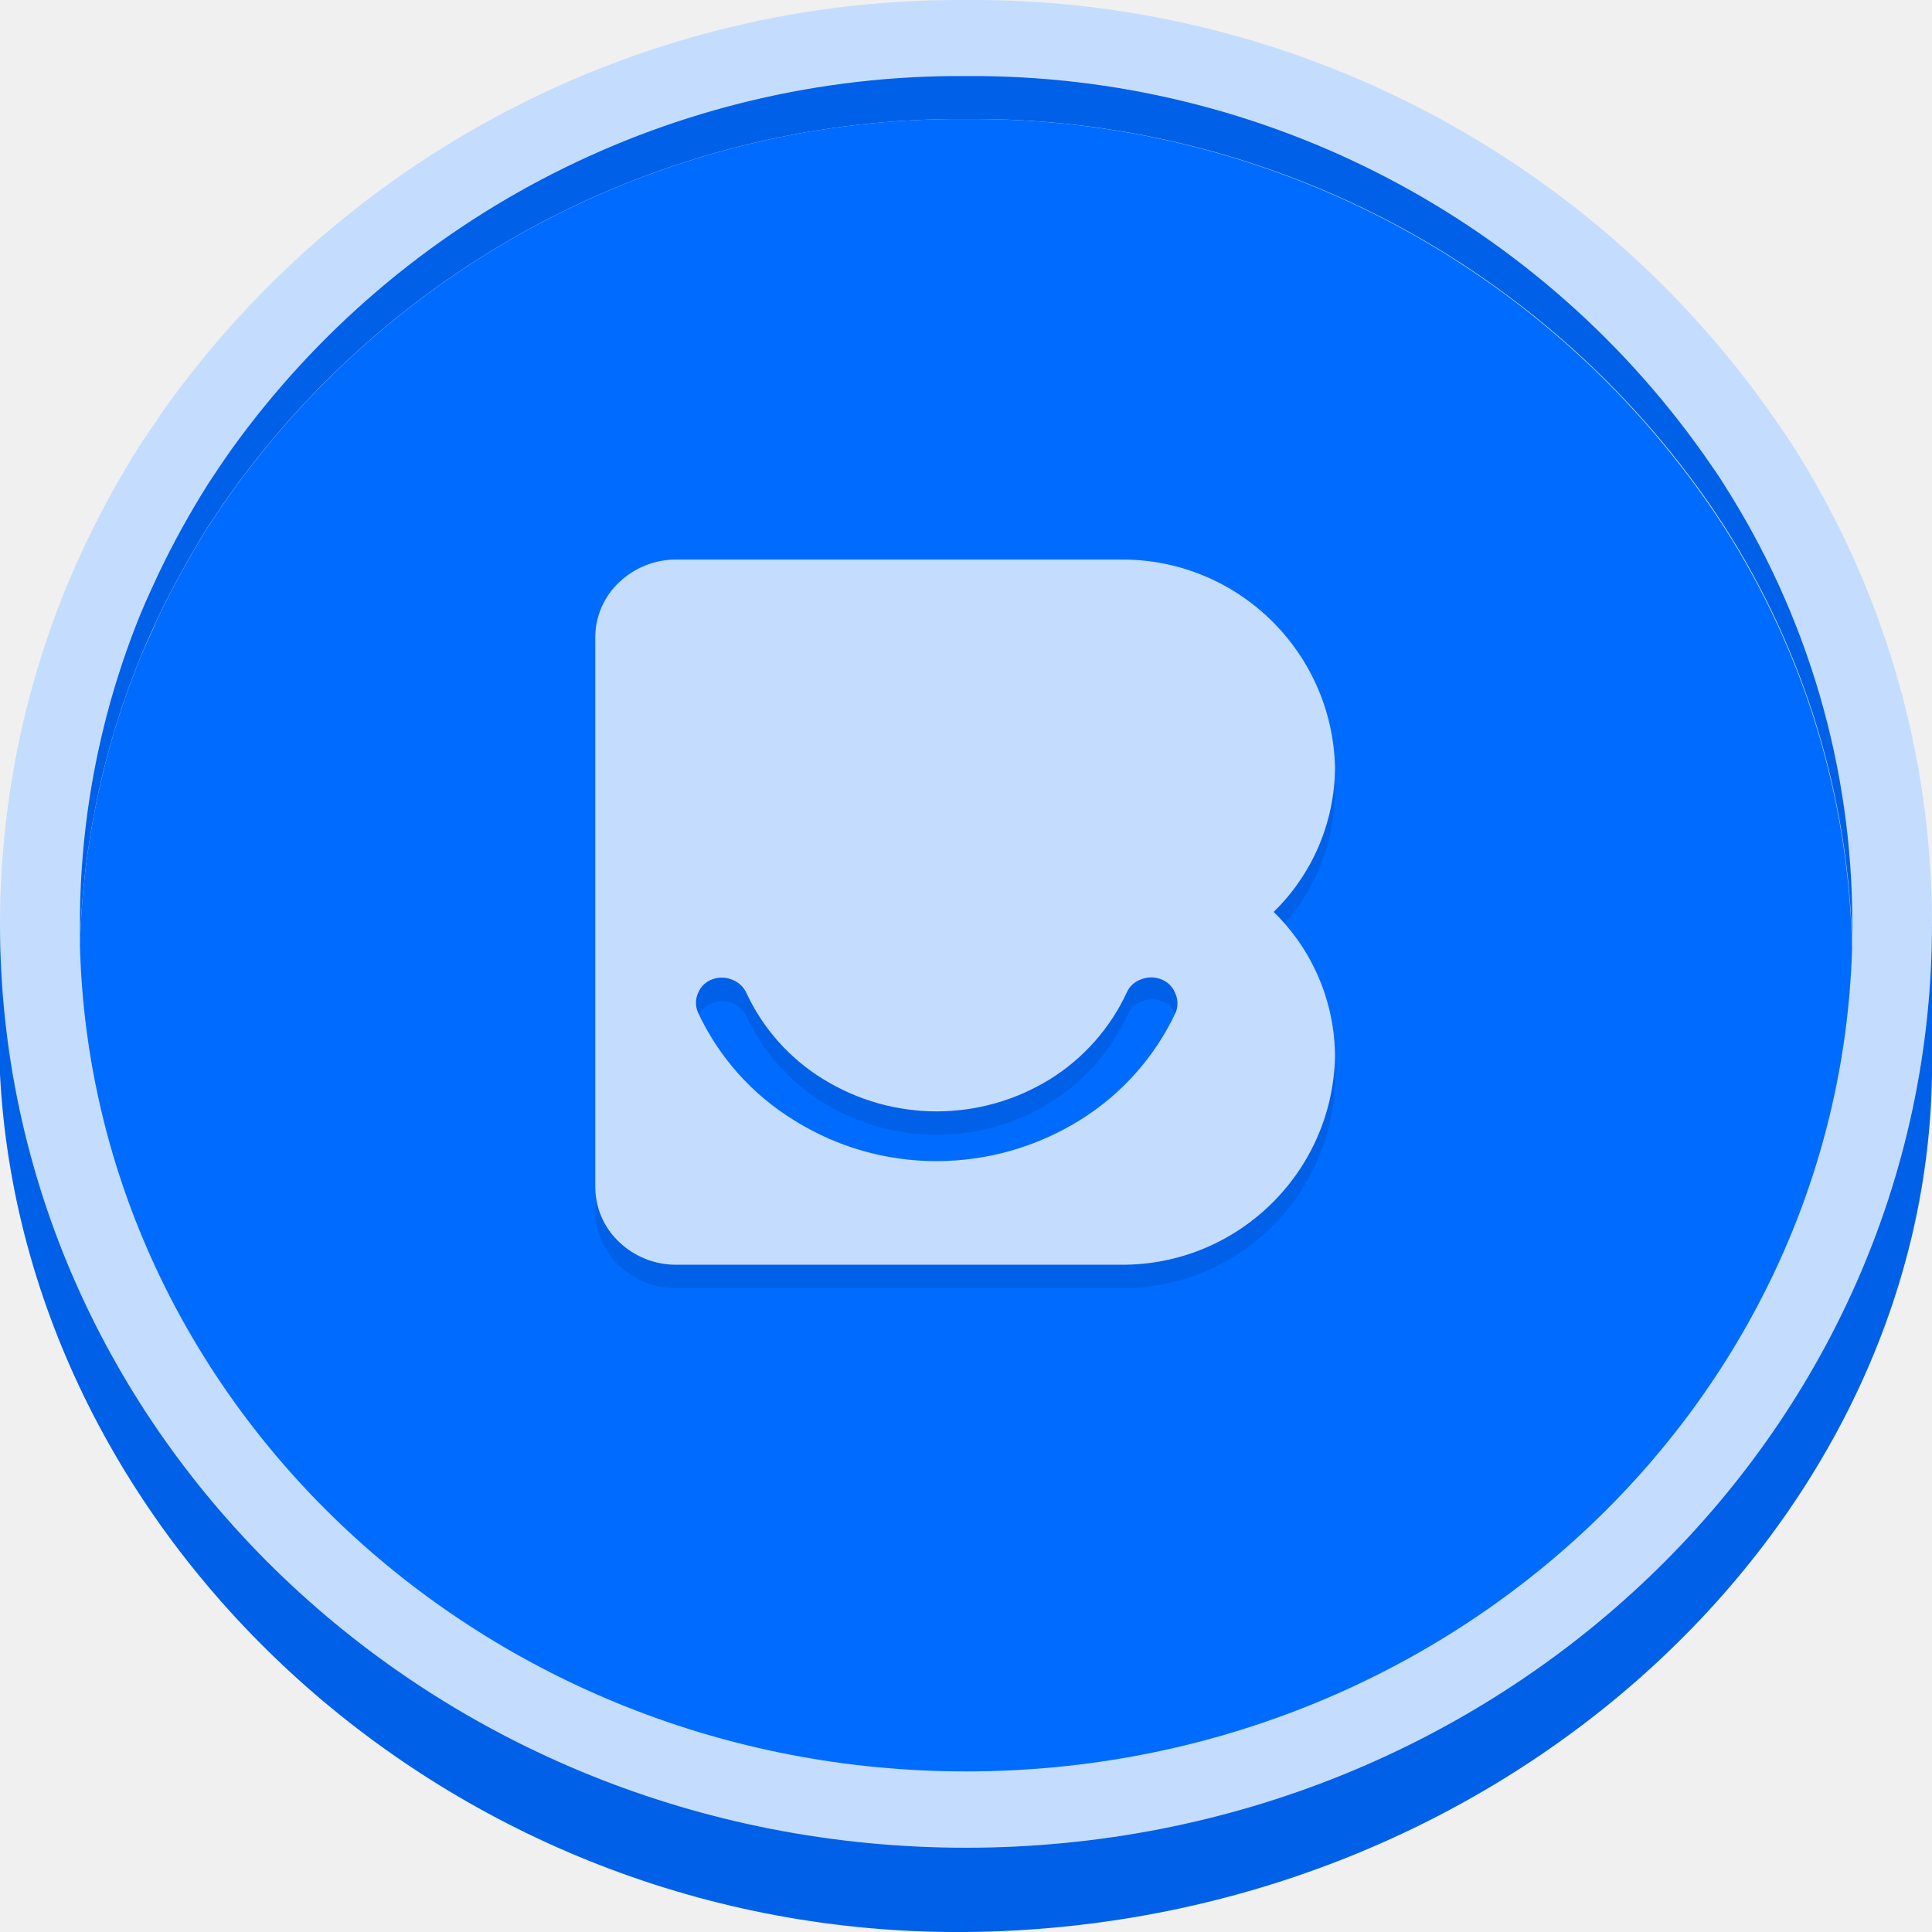
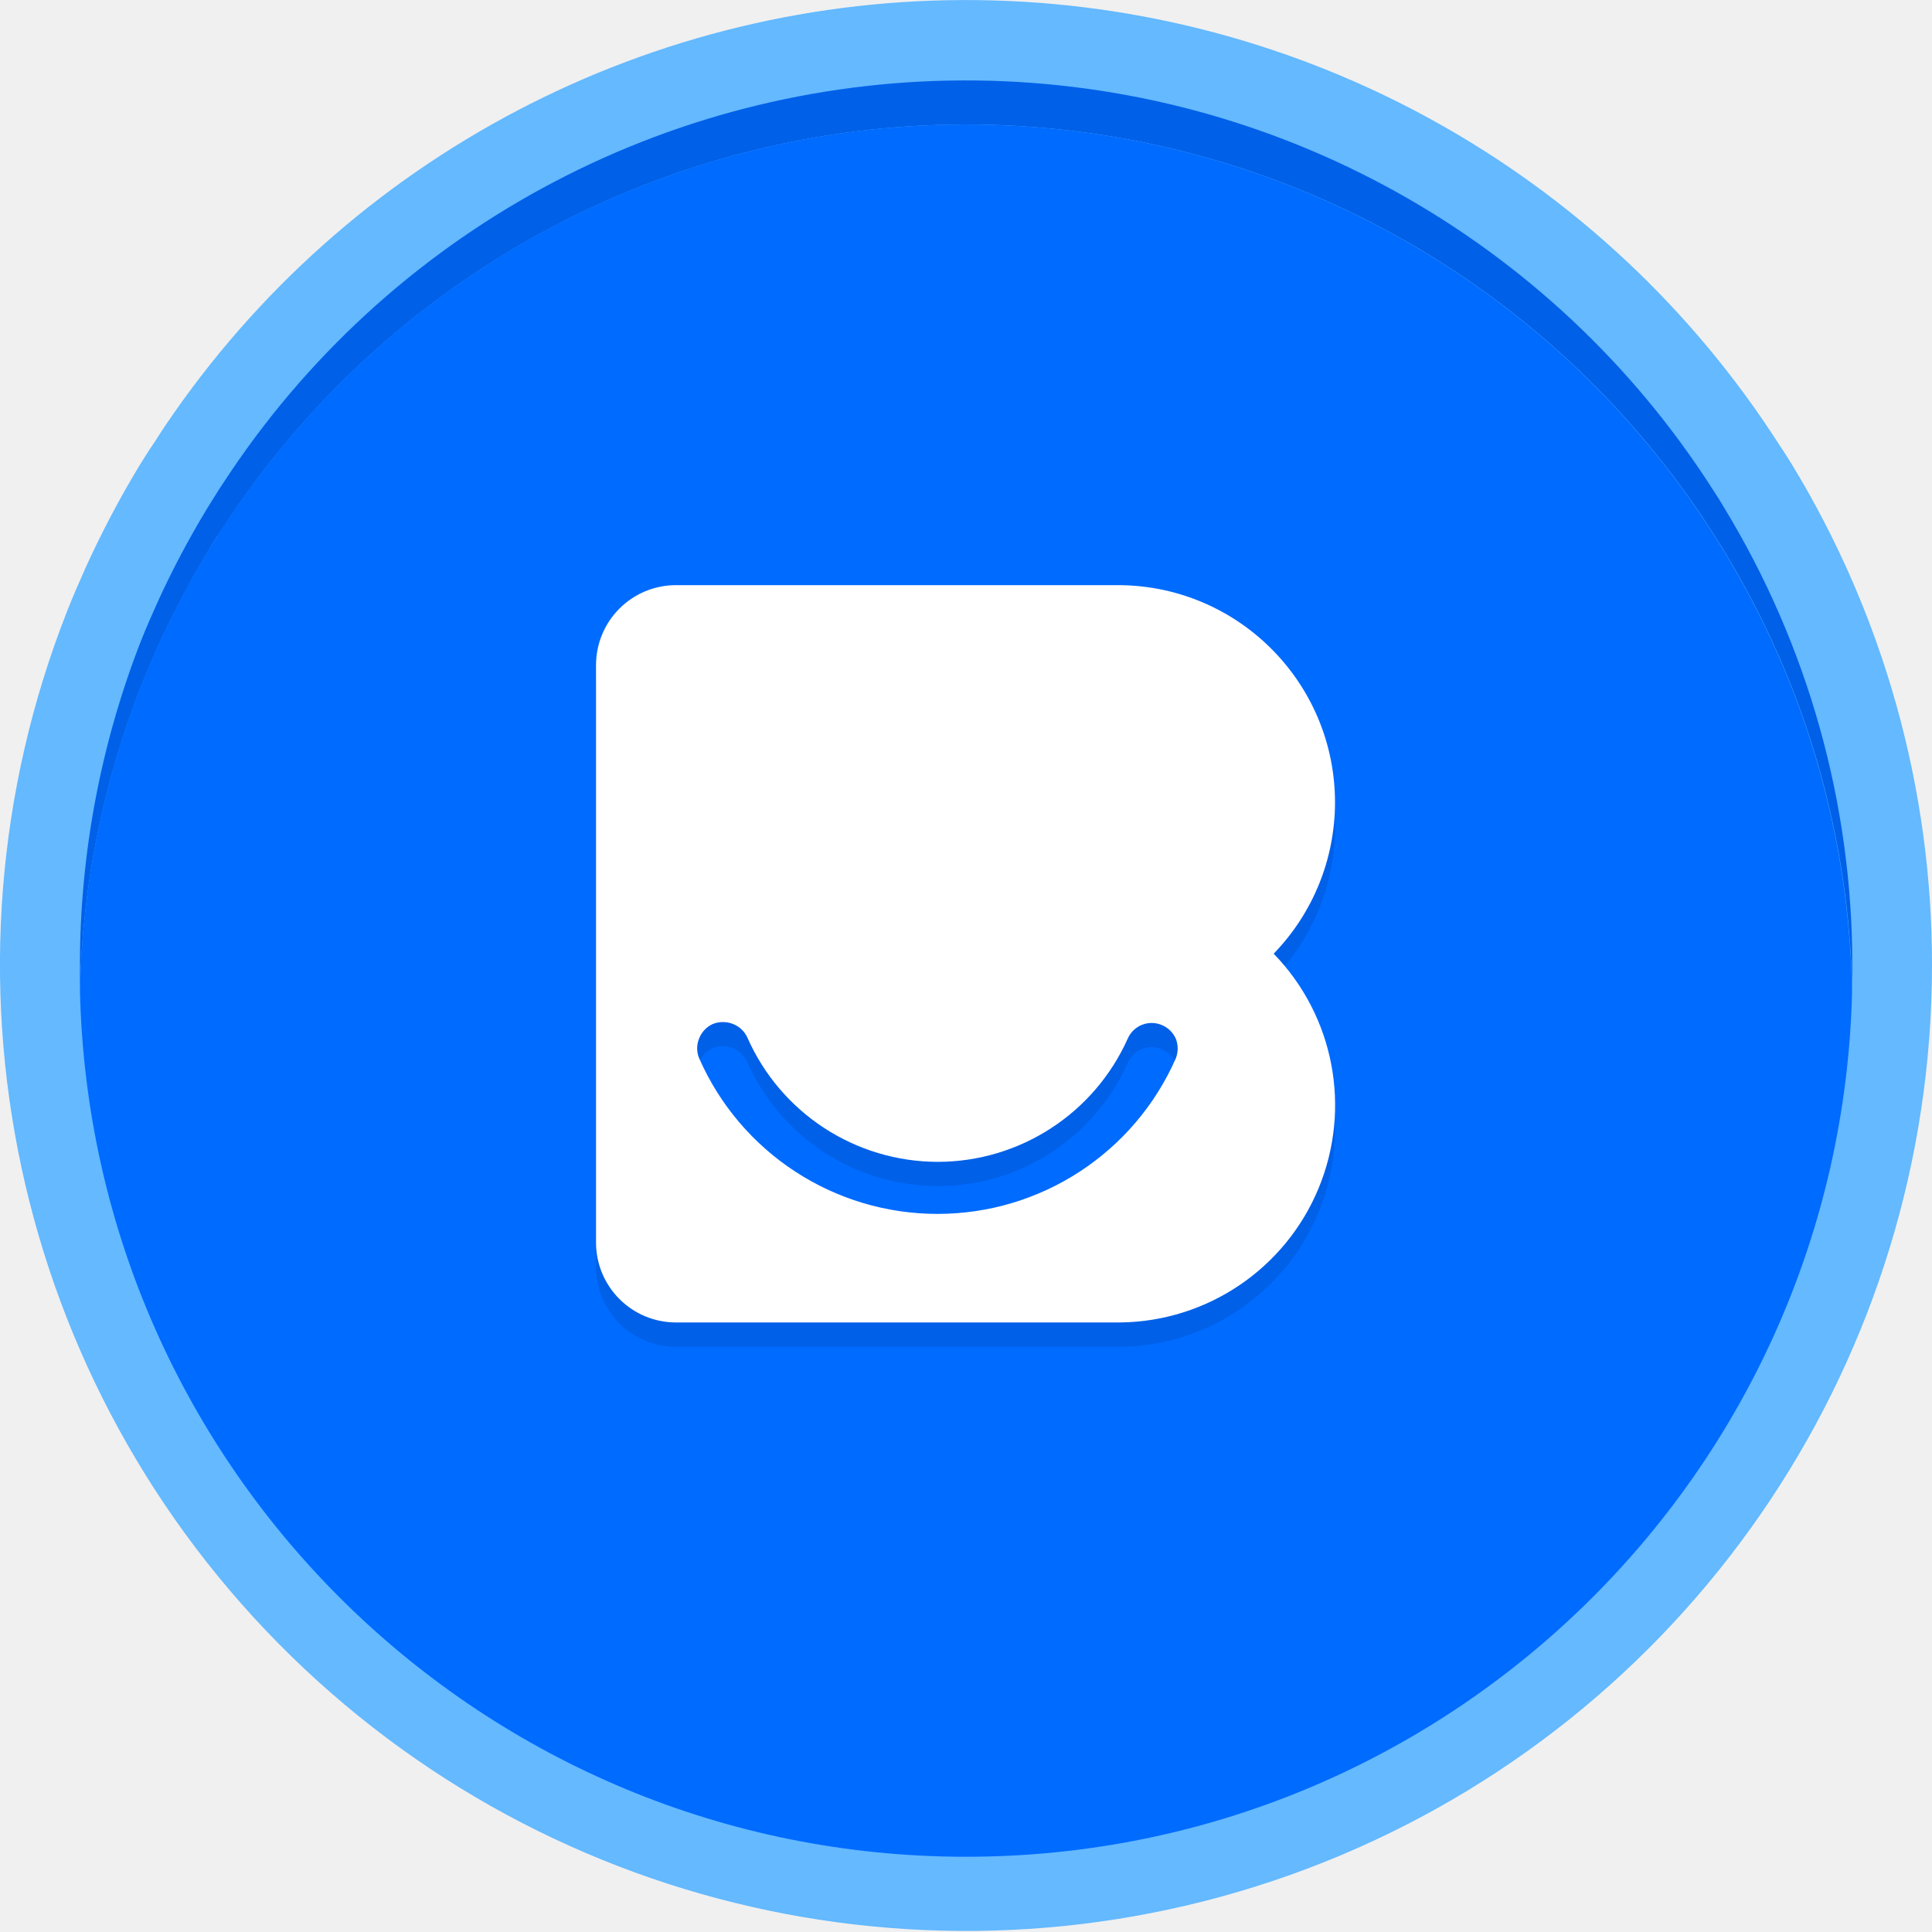
<svg xmlns="http://www.w3.org/2000/svg" viewBox="0 0 80 80">
  <defs>
-     <style>.cls-1{fill:#c4ddff;}.cls-2{fill:#0060e8;}.cls-3{fill:#006bff;}.cls-4{fill:none;}</style>
+     <style>.cls-1{fill:#64b9ff;}.cls-2{fill:#0060e8;}.cls-3{fill:#006bff;}.cls-4{fill:none;}.cls-5{fill:#fff;}</style>
  </defs>
  <g id="Layer_2" data-name="Layer 2">
    <g id="Layer_5" data-name="Layer 5">
-       <path class="cls-1" d="M80,38.25c0,21.13-17.9,38.26-40,38.26S0,59.38,0,38.25a36.91,36.91,0,0,1,2.77-14c.24-.57.5-1.15.76-1.71a38.81,38.81,0,0,1,2.26-4.1c.17-.26.34-.52.52-.77s.35-.53.53-.78A40.44,40.44,0,0,1,40,0,40.4,40.4,0,0,1,73.69,17.64c.18.25.35.51.52.77A36.89,36.89,0,0,1,80,38.25Z" />
-       <path class="cls-2" d="M76.7,38.25c0,.35,0,.69,0,1a33.7,33.7,0,0,0-5.31-17.48l-.47-.71A37.09,37.09,0,0,0,40,4.93,37.12,37.12,0,0,0,9.57,20.4l-.49.7c-.15.24-.31.48-.47.71a40.54,40.54,0,0,0-2.07,3.76c-.24.53-.48,1.05-.7,1.58a33.92,33.92,0,0,0-2.53,12c0-.31,0-.61,0-.91A34,34,0,0,1,5.84,25.37c.22-.52.46-1.05.7-1.56a36,36,0,0,1,2.07-3.76l.47-.71c.17-.24.33-.49.49-.71A37.13,37.13,0,0,1,40,3.15,37.09,37.09,0,0,1,70.91,19.34c.16.23.32.46.47.71A33.73,33.73,0,0,1,76.7,38.25Z" />
-       <path class="cls-3" d="M76.69,39.29C76.12,58.19,59.91,73.35,40,73.35S3.81,58.13,3.31,39.16a33.92,33.92,0,0,1,2.53-12c.22-.53.46-1,.7-1.58a40.54,40.54,0,0,1,2.07-3.76c.16-.23.32-.47.47-.71l.49-.7A37.12,37.12,0,0,1,40,4.93,37.09,37.09,0,0,1,70.91,21.1l.47.71A33.7,33.7,0,0,1,76.69,39.29Z" />
-       <path class="cls-2" d="M80,38.25v6.24c-.27,18.9-18,35.32-40,35.51C18.58,80.18,1,63.75,0,44.49V38.25C0,59.38,17.91,76.51,40,76.51S80,59.38,80,38.25Z" />
-       <path class="cls-4" d="M80,38.25c0,21.13-17.9,38.26-40,38.26S0,59.38,0,38.25a36.91,36.91,0,0,1,2.77-14c.24-.57.5-1.15.76-1.71a38.81,38.81,0,0,1,2.26-4.1c.17-.26.34-.52.52-.77s.35-.53.53-.78A40.44,40.44,0,0,1,40,0,40.4,40.4,0,0,1,73.69,17.64c.18.25.35.51.52.77A36.89,36.89,0,0,1,80,38.25Z" />
-       <path class="cls-2" d="M55.28,32.75a8.8,8.8,0,0,0-8.88-8.61H28a3.4,3.4,0,0,0-2.35.93,3.1,3.1,0,0,0-1,2.25V50.16a3.12,3.12,0,0,0,1,2.25,3.4,3.4,0,0,0,2.35.93H46.4a8.81,8.81,0,0,0,8.88-8.61,8.41,8.41,0,0,0-2.54-6A8.42,8.42,0,0,0,55.28,32.75ZM48.69,42.88a10.49,10.49,0,0,1-4,4.49,11.27,11.27,0,0,1-5.9,1.68,11.08,11.08,0,0,1-5.89-1.68,10.37,10.37,0,0,1-4-4.48,1,1,0,0,1,0-.79,1,1,0,0,1,.57-.57,1.13,1.13,0,0,1,.83,0,1.06,1.06,0,0,1,.6.54,8.27,8.27,0,0,0,3.18,3.58,8.93,8.93,0,0,0,9.41,0A8.39,8.39,0,0,0,46.7,42a1,1,0,0,1,.6-.54,1.11,1.11,0,0,1,.82,0,1,1,0,0,1,.58.57A1,1,0,0,1,48.69,42.88Z" />
-       <path class="cls-1" d="M55.28,31.78a8.81,8.81,0,0,0-8.88-8.61H28a3.4,3.4,0,0,0-2.35.93,3.12,3.12,0,0,0-1,2.25V49.19a3.12,3.12,0,0,0,1,2.25,3.4,3.4,0,0,0,2.35.93H46.4a8.81,8.81,0,0,0,8.88-8.61,8.41,8.41,0,0,0-2.54-6A8.41,8.41,0,0,0,55.28,31.78ZM48.69,41.91a10.49,10.49,0,0,1-4,4.49,11.27,11.27,0,0,1-5.9,1.68,11.08,11.08,0,0,1-5.89-1.68,10.37,10.37,0,0,1-4-4.48,1,1,0,0,1,0-.79,1,1,0,0,1,.57-.57,1.13,1.13,0,0,1,.83,0,1.06,1.06,0,0,1,.6.54,8.27,8.27,0,0,0,3.18,3.58,8.93,8.93,0,0,0,9.41,0,8.39,8.39,0,0,0,3.17-3.59,1,1,0,0,1,.6-.54,1.11,1.11,0,0,1,.82,0,1,1,0,0,1,.58.57A1,1,0,0,1,48.69,41.91Z" />
+       <g id="Flat_coin" data-name="Flat coin">
+         <path class="cls-1" d="M80,40A40,40,0,1,1,2.77,25.33c.24-.61.5-1.21.76-1.79a40.68,40.68,0,0,1,2.26-4.29c.17-.27.34-.55.52-.81s.35-.55.53-.81a40,40,0,0,1,66.85.81c.18.26.35.54.52.81A39.84,39.84,0,0,1,80,40Z" />
+         <path class="cls-2" d="M76.7,40c0,.36,0,.72,0,1.08a36.33,36.33,0,0,0-5.31-18.27c-.15-.25-.31-.5-.47-.75a36.71,36.71,0,0,0-61.34-.73c-.16.24-.32.49-.49.73s-.31.5-.47.75a42.06,42.06,0,0,0-2.07,3.93c-.24.55-.48,1.1-.7,1.65A36.83,36.83,0,0,0,3.31,41c0-.33,0-.64,0-1A36.92,36.92,0,0,1,5.84,26.53c.22-.55.46-1.1.7-1.63A37.58,37.58,0,0,1,8.61,21l.47-.75c.17-.25.33-.51.49-.74a36.7,36.7,0,0,1,61.34.74c.16.24.32.49.47.75A36.42,36.42,0,0,1,76.7,40Z" />
+         <path class="cls-3" d="M76.69,41.08A36.7,36.7,0,0,1,3.31,41,36.83,36.83,0,0,1,5.84,28.39c.22-.55.46-1.1.7-1.65a42.06,42.06,0,0,1,2.07-3.93c.16-.25.32-.5.47-.75s.33-.49.49-.73a36.71,36.71,0,0,1,61.34.73c.16.25.32.5.47.75A36.33,36.33,0,0,1,76.69,41.08Z" />
+         <path class="cls-4" d="M80,40A40,40,0,1,1,2.77,25.33c.24-.61.5-1.21.76-1.79a40.68,40.68,0,0,1,2.26-4.29c.17-.27.34-.55.52-.81s.35-.55.53-.81a40,40,0,0,1,66.85.81c.18.26.35.54.52.81A39.84,39.84,0,0,1,80,40Z" />
+         <path class="cls-2" d="M55.28,34.24a9,9,0,0,0-8.88-9H28a3.31,3.31,0,0,0-3.32,3.32V52.45A3.31,3.31,0,0,0,28,55.77H46.4a9,9,0,0,0,6.34-15.26A9,9,0,0,0,55.28,34.24ZM48.69,44.83a10.79,10.79,0,0,1-19.74,0,1.1,1.1,0,0,1,.56-1.43,1.13,1.13,0,0,1,.83,0,1.12,1.12,0,0,1,.6.57,8.63,8.63,0,0,0,7.88,5.14A8.59,8.59,0,0,0,46.7,44a1.08,1.08,0,0,1,.6-.57,1.09,1.09,0,0,1,1.39,1.44Z" />
+         <path class="cls-5" d="M55.28,33.23a9,9,0,0,0-8.88-9H28a3.31,3.31,0,0,0-3.32,3.32V51.44A3.31,3.31,0,0,0,28,54.76H46.4a9,9,0,0,0,6.34-15.27A9,9,0,0,0,55.28,33.23ZM48.69,43.82a10.78,10.78,0,0,1-19.74,0,1.06,1.06,0,0,1,0-.82,1.08,1.08,0,0,1,.57-.6,1.13,1.13,0,0,1,.83,0,1.08,1.08,0,0,1,.6.57,8.63,8.63,0,0,0,7.88,5.14A8.63,8.63,0,0,0,46.7,43a1.08,1.08,0,0,1,1.42-.55,1.08,1.08,0,0,1,.58.59A1.13,1.13,0,0,1,48.69,43.82Z" />
+       </g>
    </g>
  </g>
</svg>
